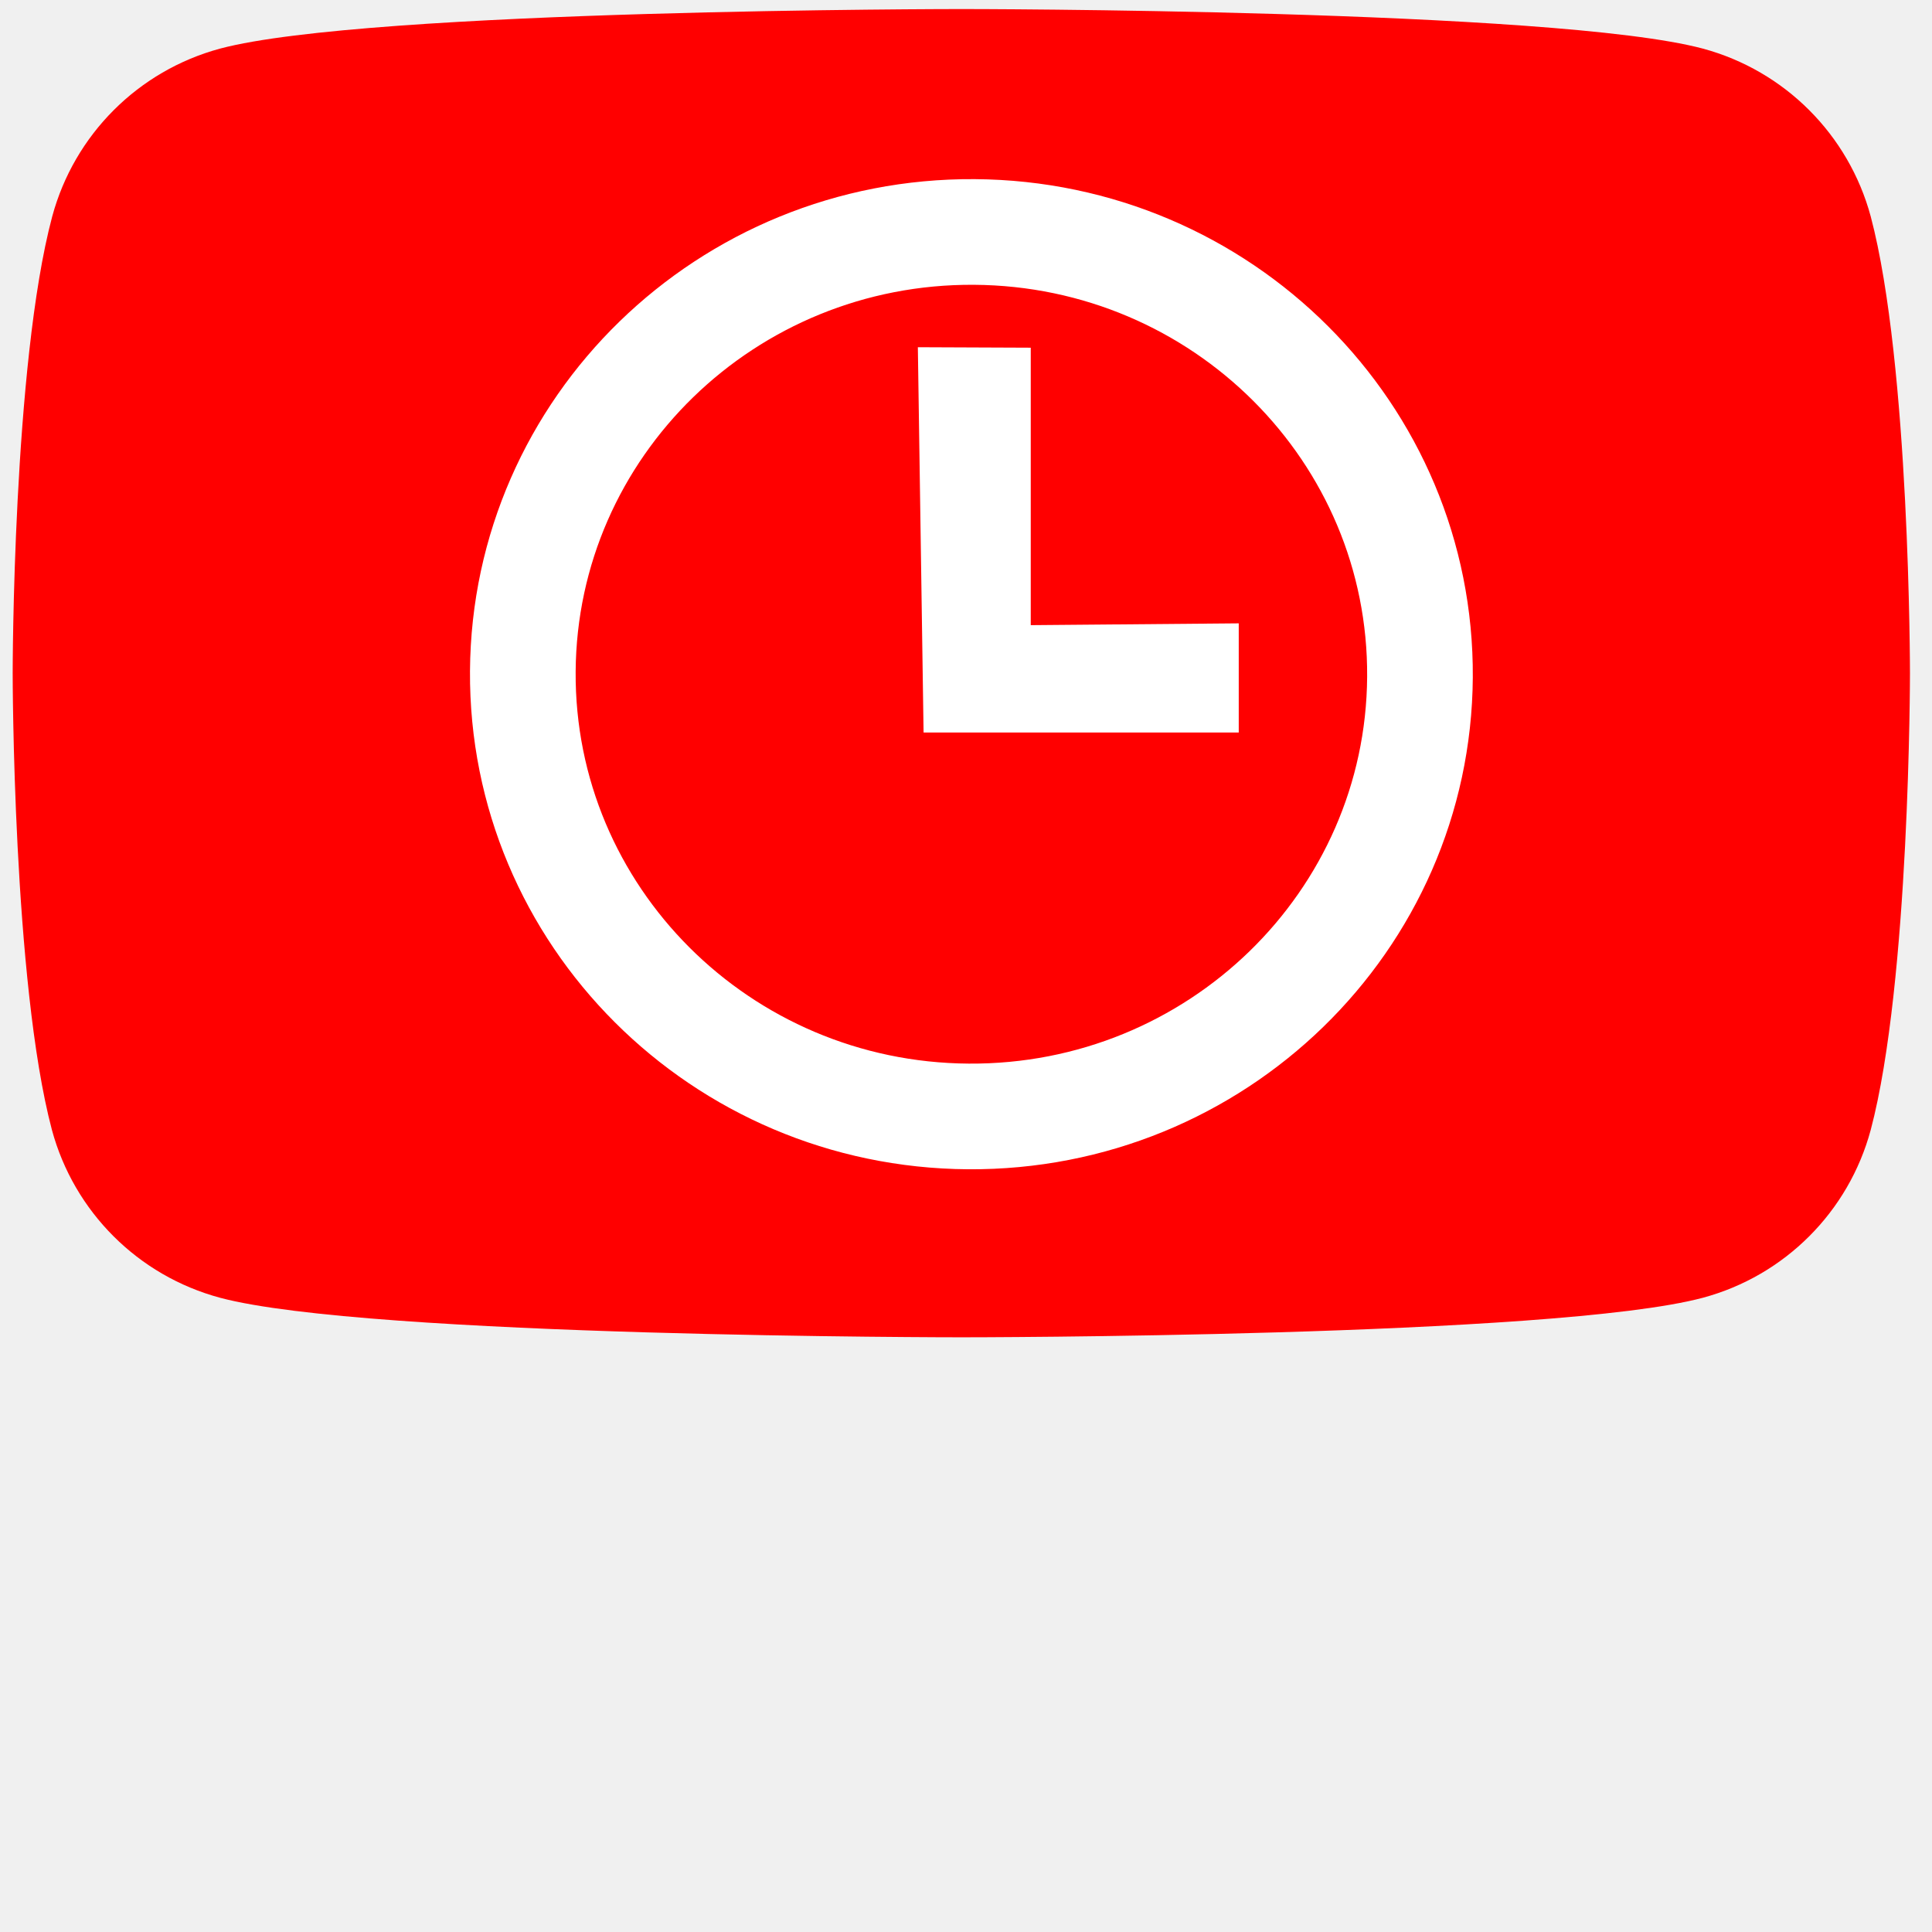
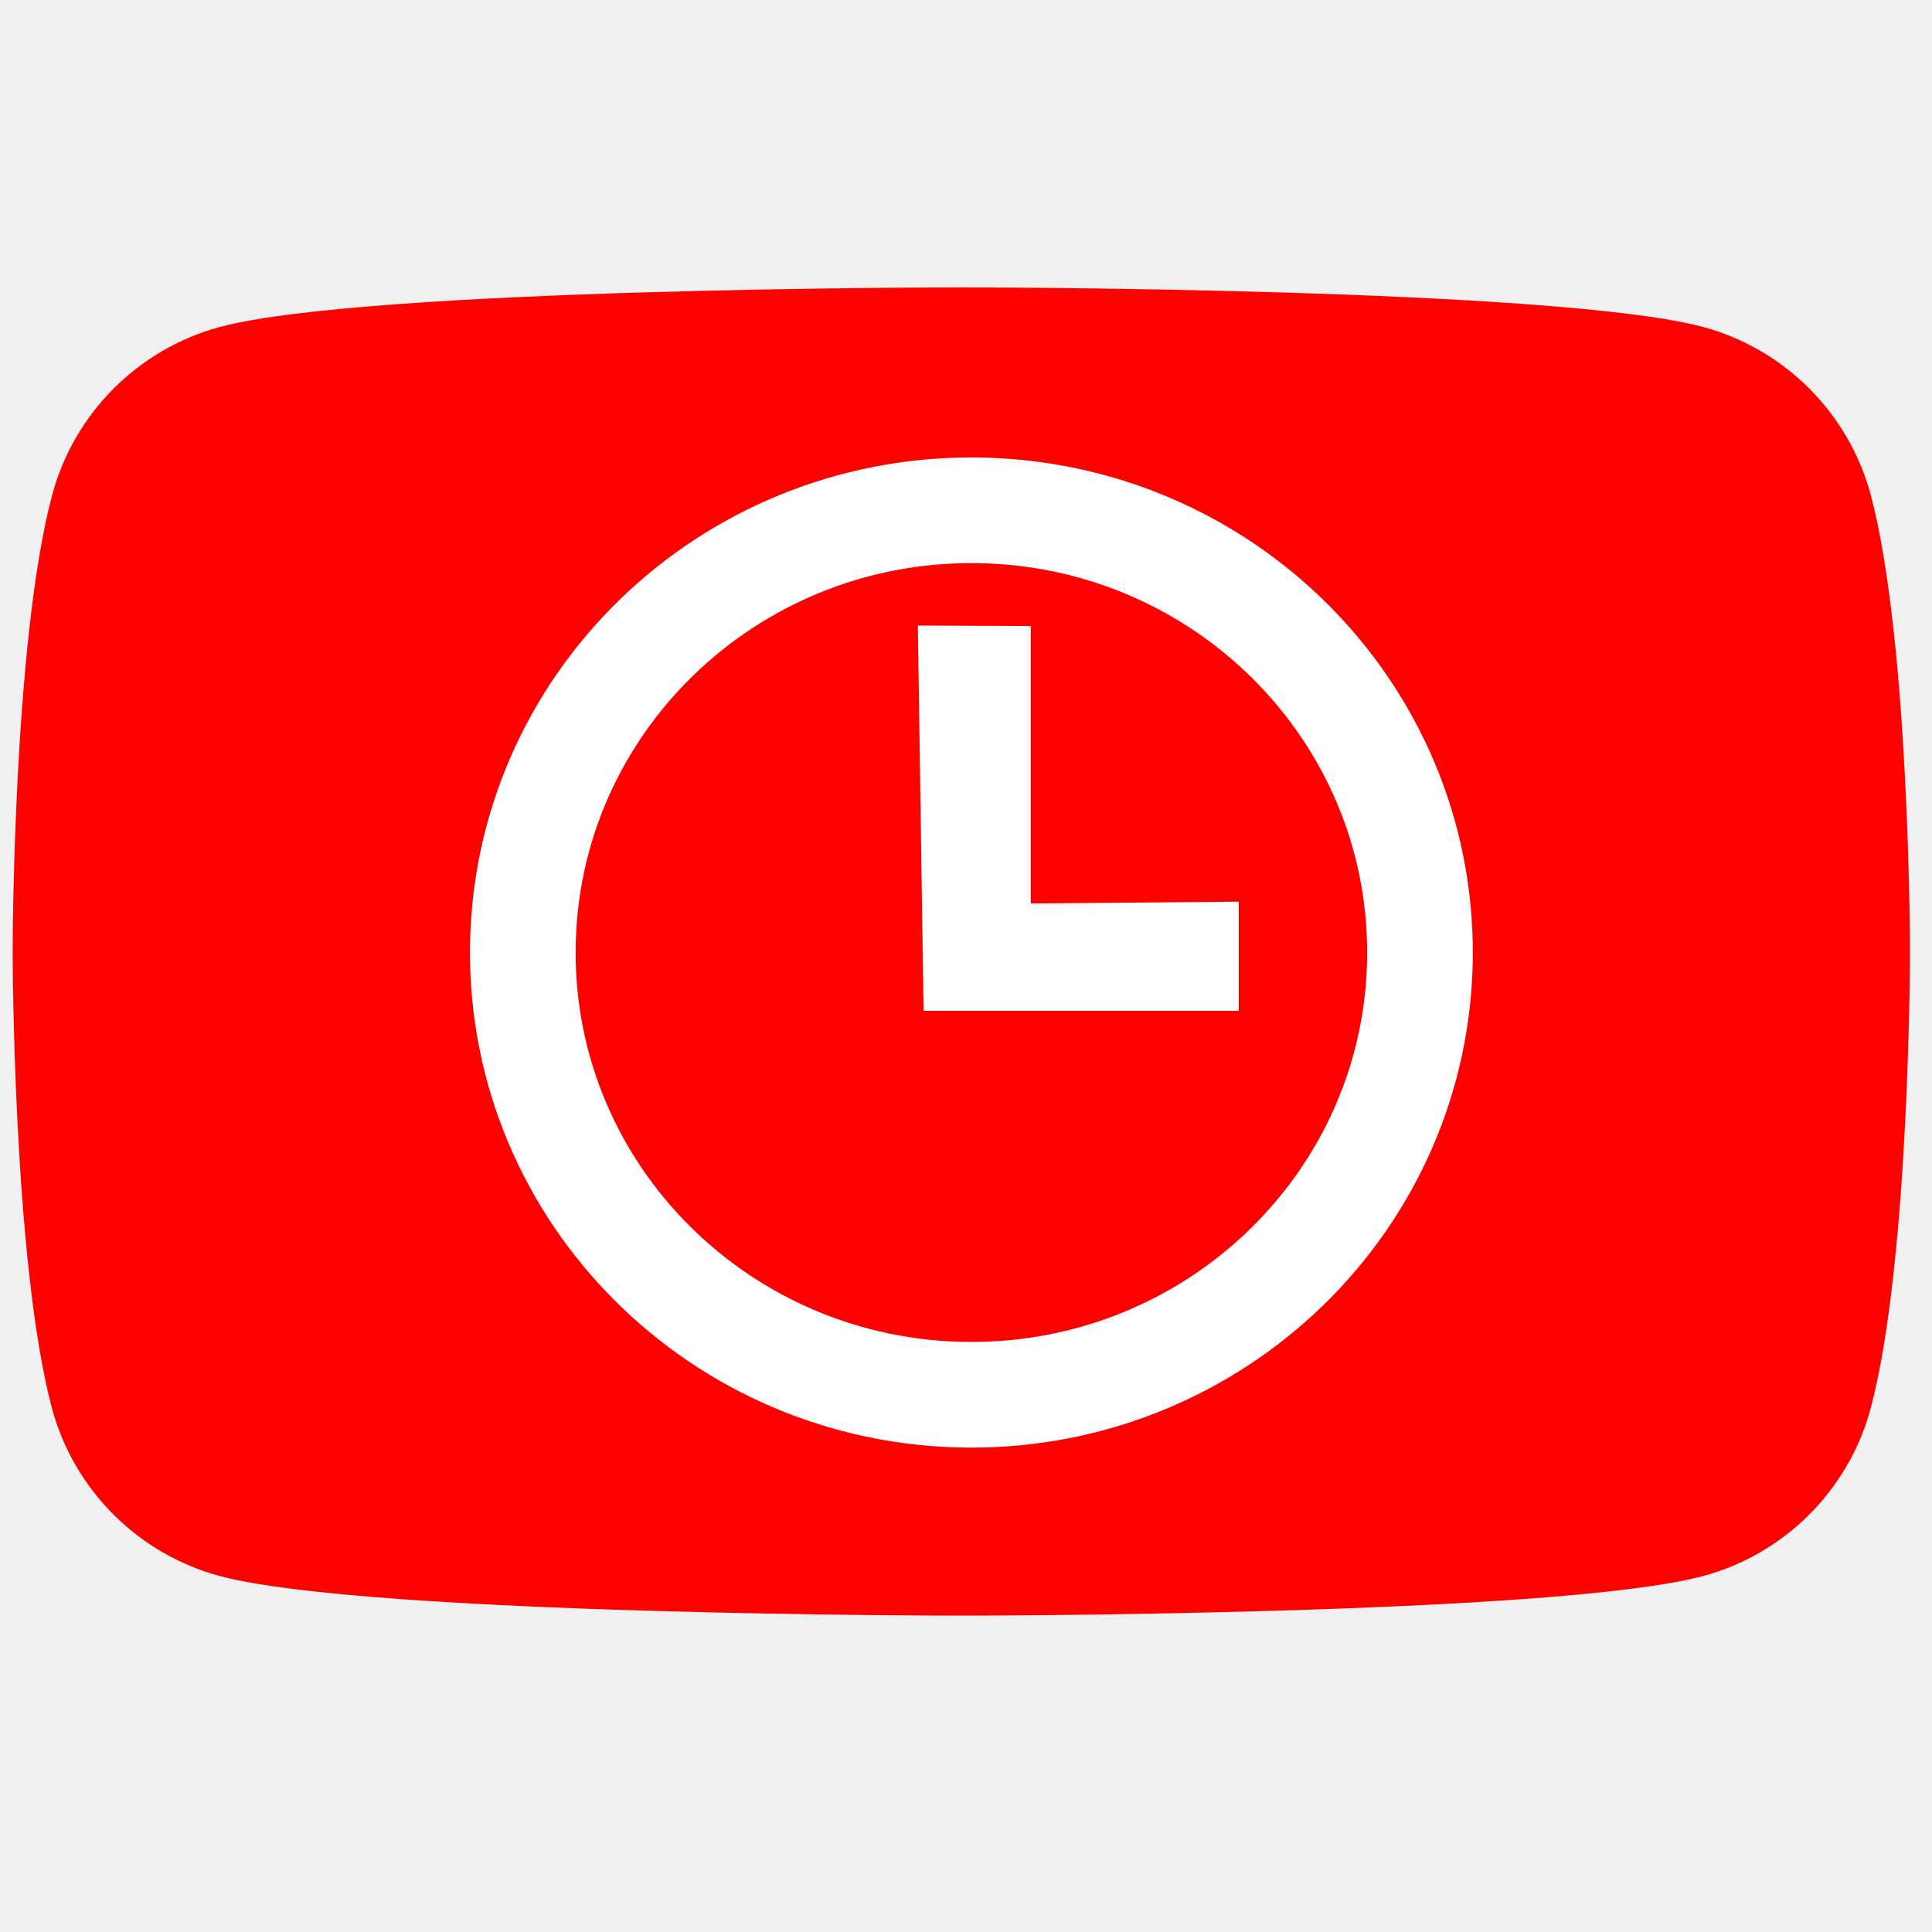
<svg xmlns="http://www.w3.org/2000/svg" preserveAspectRatio="xMaxYMax meet" viewBox="0 0 64 64">
-   <path fill="red" d="M61.97 7.17a7.89 7.89 0 0 0-5.56-5.56C51.5.3 31.85.3 31.85.3S12.2.3 7.29 1.61a7.89 7.89 0 0 0-5.56 5.56C.42 12.07.42 22.3.42 22.3s0 10.23 1.3 15.13a7.89 7.89 0 0 0 5.57 5.56c4.9 1.31 24.56 1.31 24.56 1.31s19.66 0 24.56-1.31a7.88 7.88 0 0 0 5.56-5.56c1.3-4.9 1.3-15.13 1.3-15.13s0-10.23-1.3-15.13z" />
-   <g>
-     <ellipse cx="32.33" cy="22.12" fill="none" stroke="#fff" stroke-width="3.5" rx="14.86" ry="14.65" transform="rotate(.38) skewX(-.01)" />
-     <path fill="#fff" stroke="#fff" stroke-width="1.33" d="M31.08 12.17l.17 11.43h9.12v-2.28l-6.89.06v-9.2z" />
+   <path fill="red" d="M61.97 16.39a7.89 7.89 0 0 0-5.56-5.56C51.5 9.52 31.85 9.52 31.85 9.52s-19.65 0-24.56 1.31a7.89 7.89 0 0 0-5.56 5.56C.42 21.29.42 31.52.42 31.52s0 10.23 1.3 15.13a7.89 7.89 0 0 0 5.57 5.56c4.9 1.31 24.56 1.31 24.56 1.31s19.66 0 24.56-1.31a7.88 7.88 0 0 0 5.56-5.56c1.3-4.9 1.3-15.13 1.3-15.13s0-10.23-1.3-15.13z" />
+   <g stroke="#fff" transform="translate(0 9.22)">
+     <ellipse cx="32.33" cy="22.12" fill="none" stroke-width="3.5" rx="14.86" ry="14.65" transform="rotate(.38) skewX(-.01)" />
+     <path fill="#fff" stroke-width="1.33" d="M31.08 12.17l.17 11.43h9.12v-2.28l-6.89.06v-9.2z" />
  </g>
</svg>
